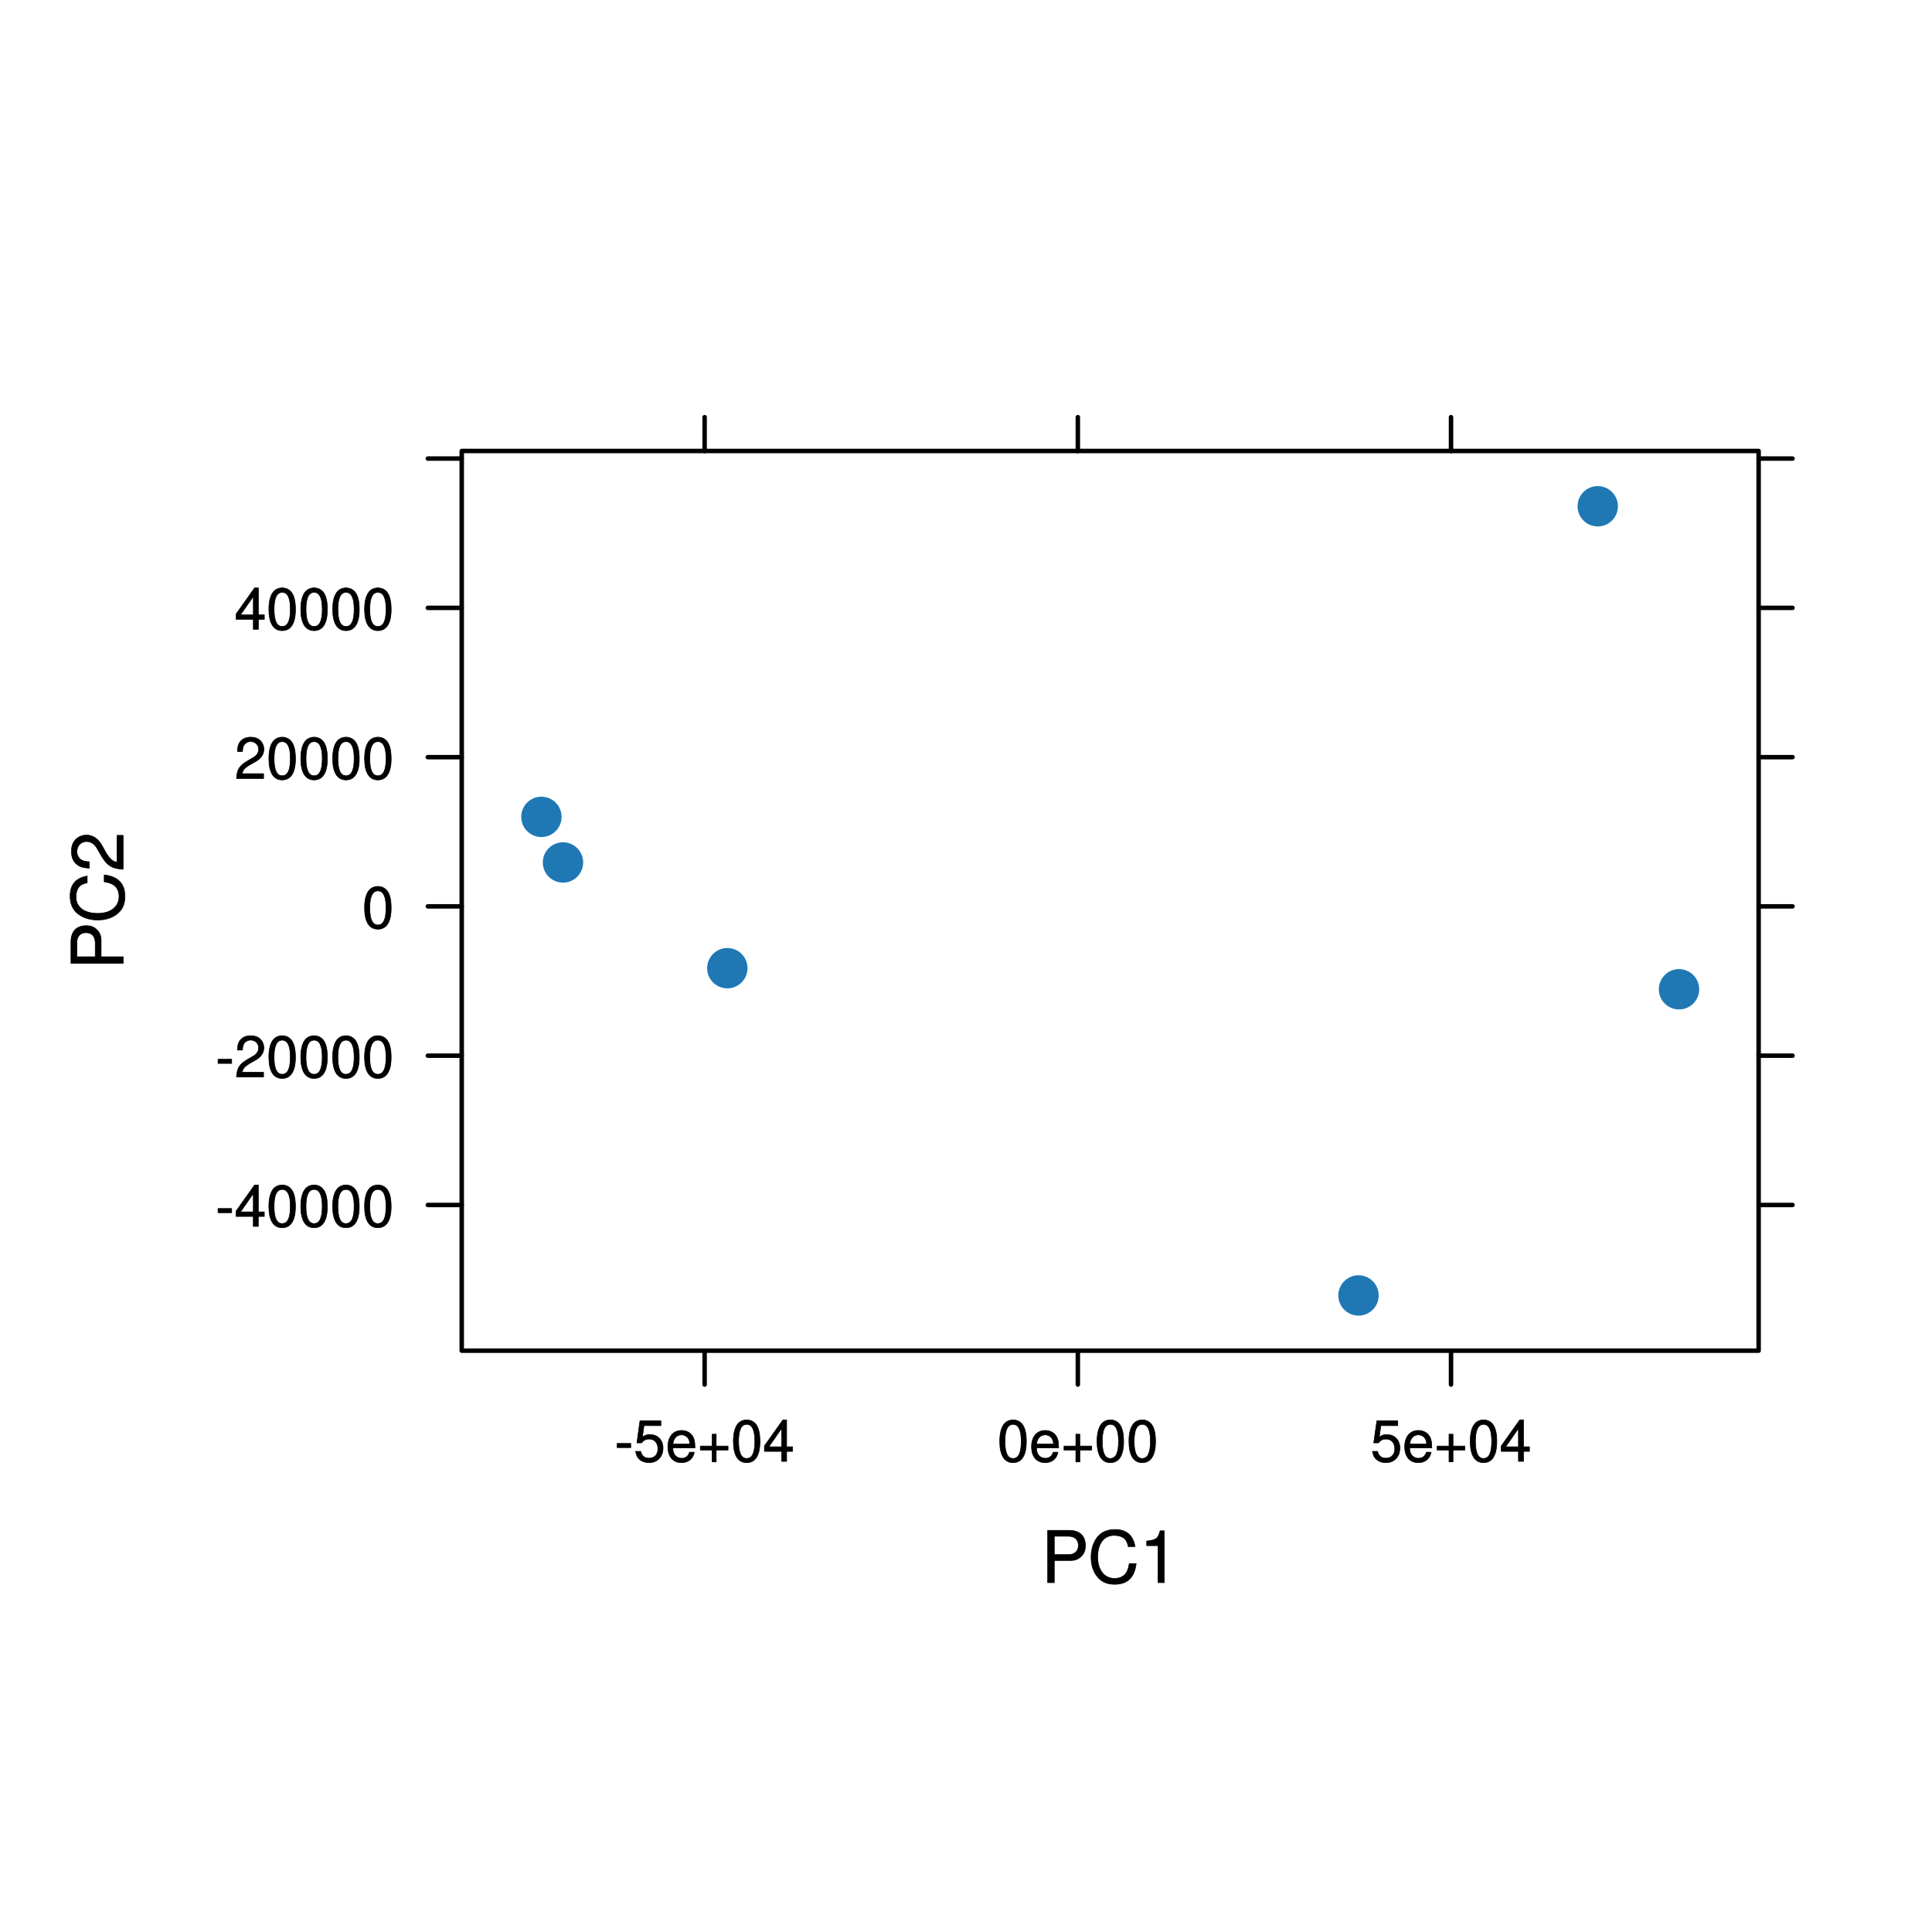
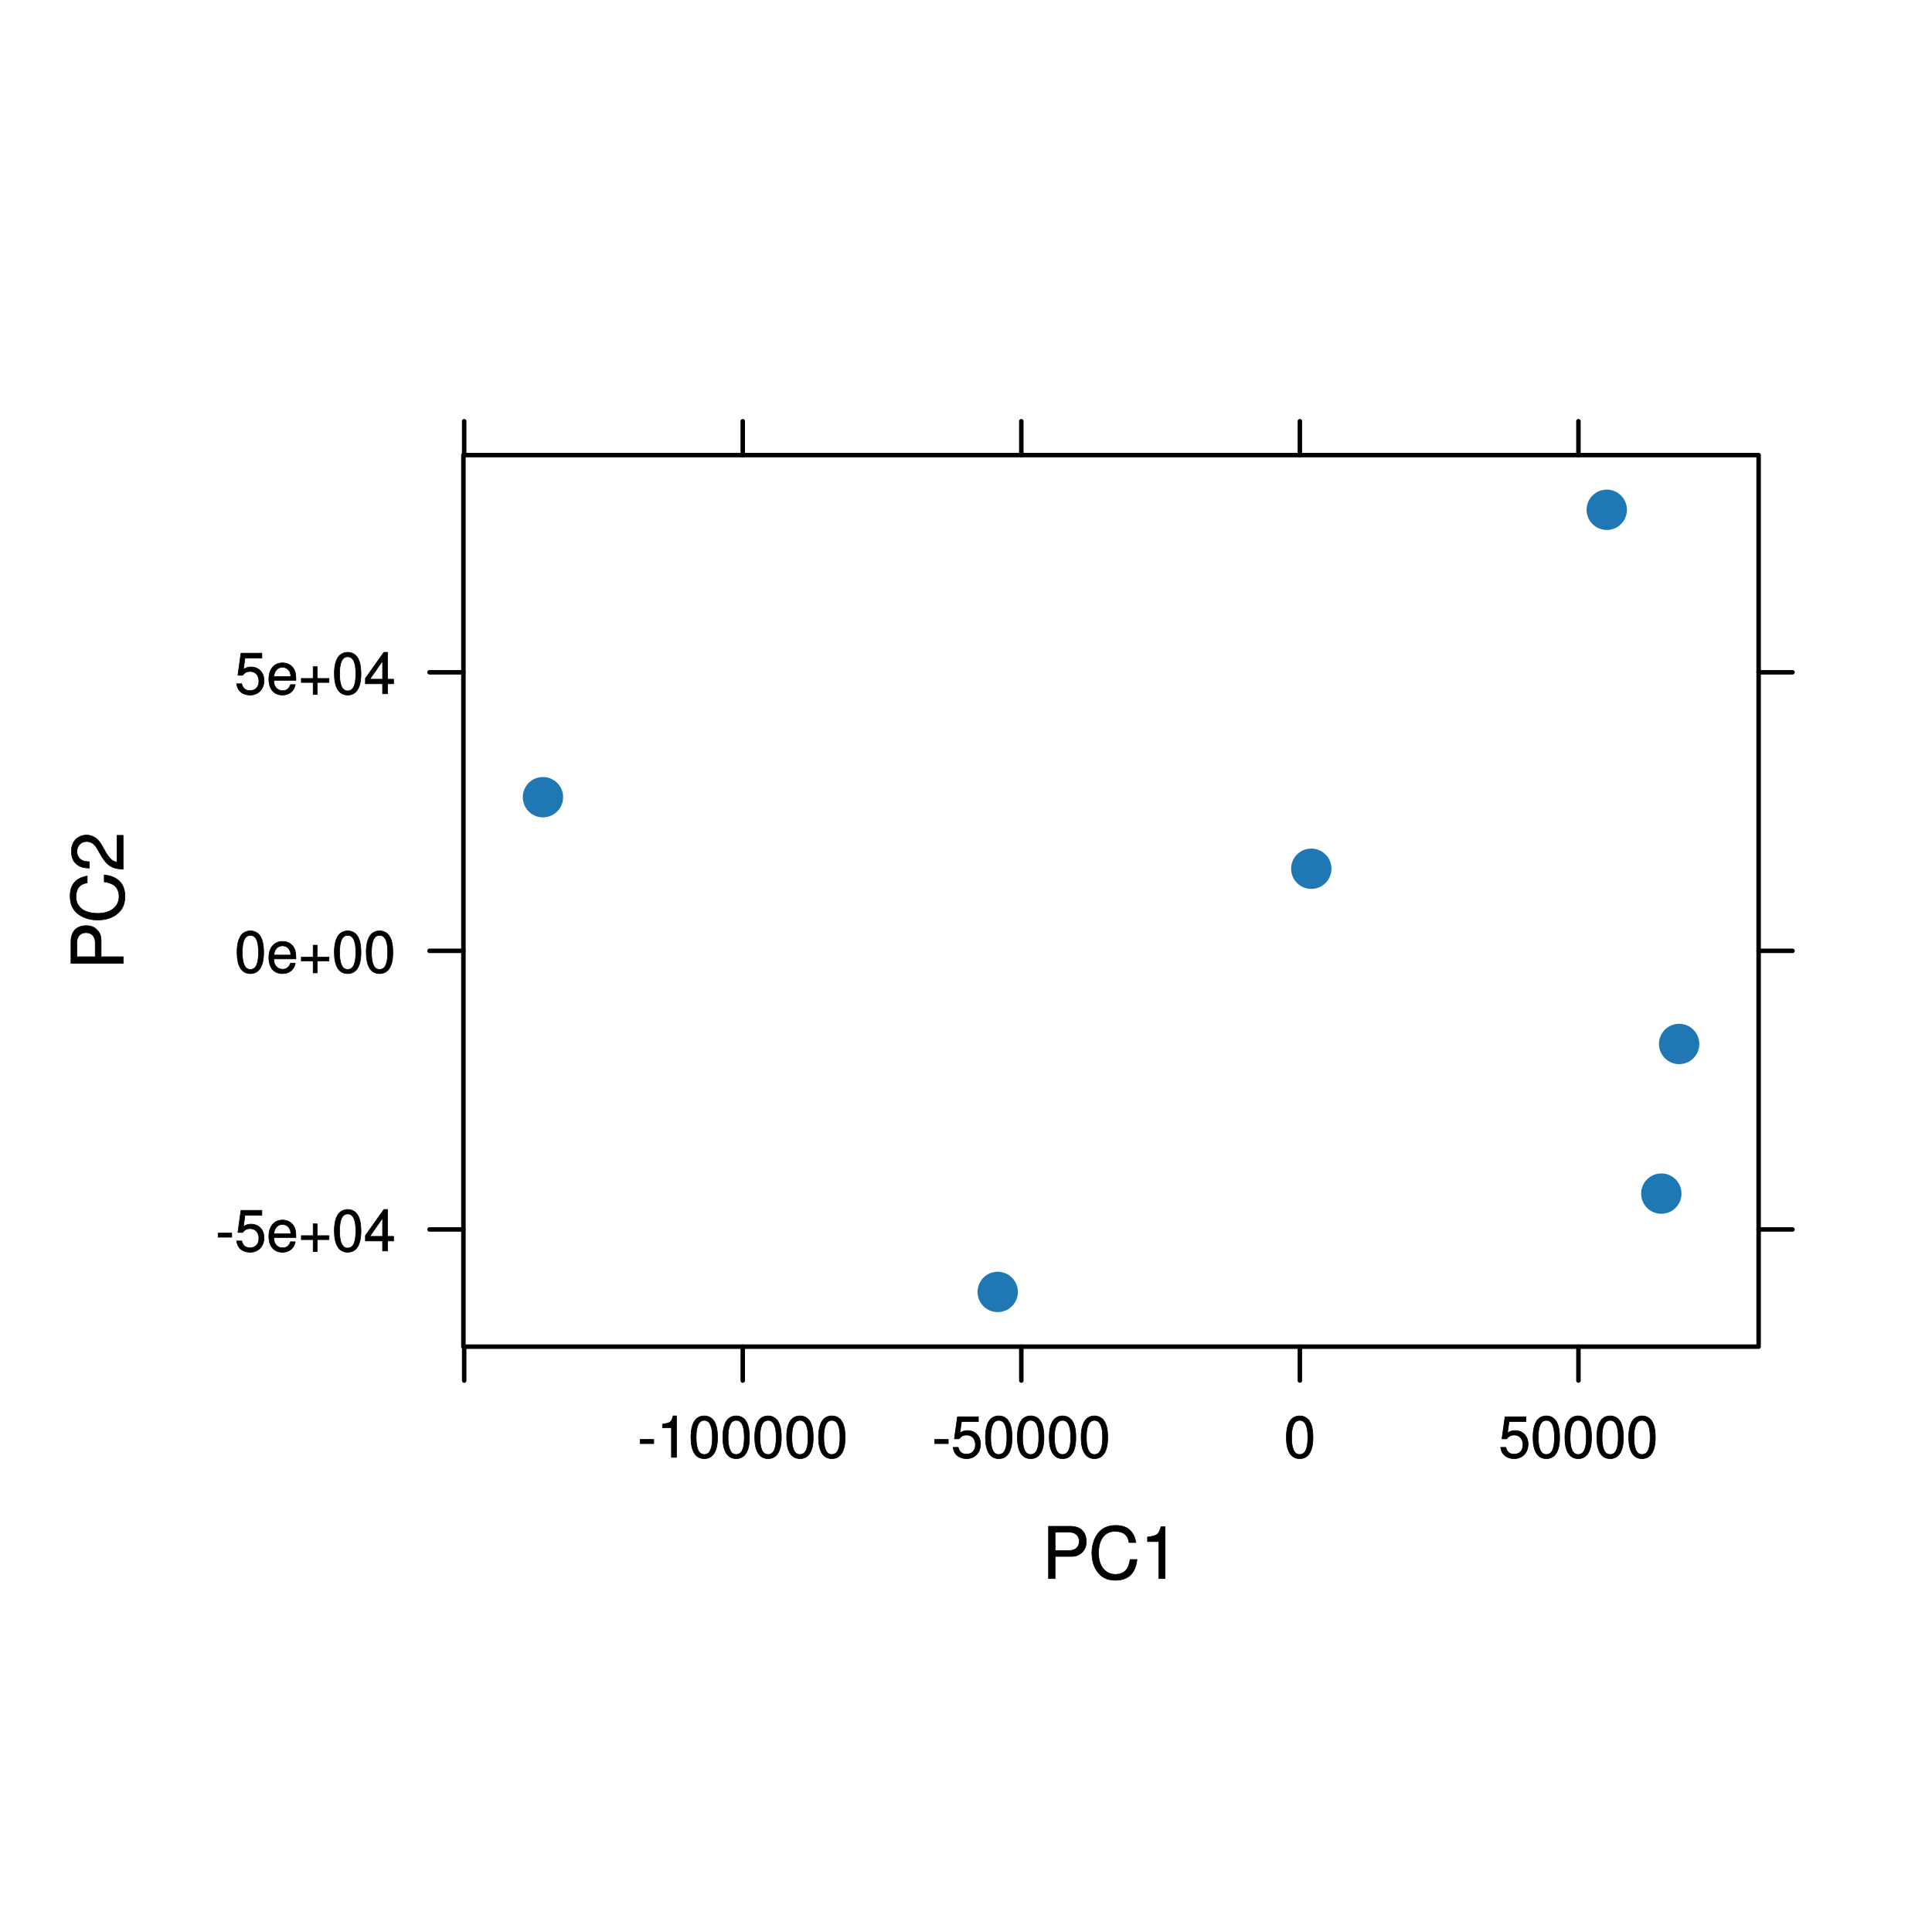
<svg xmlns="http://www.w3.org/2000/svg" width="323.27px" height="323.27px" viewBox="0 0 323.27 323.27" version="1.1" id="Fig:pca">
  <g transform="translate(0, 323.27) scale(1, -1)">
    <g id="Fig:pcagridSVG" fill="none" stroke="rgb(0,0,0)" stroke-dasharray="none" stroke-width="0.75" font-size="12" font-family="Helvetica, Arial, FreeSans, Liberation Sans, Nimbus Sans L, sans-serif" opacity="1" stroke-linecap="round" stroke-linejoin="round" stroke-miterlimit="10" stroke-opacity="1" fill-opacity="0" font-weight="normal" font-style="normal">
      <defs>
        <symbol id="Fig:pcagridSVG.pch19" viewBox="-5 -5 10 10" overflow="visible">
          <circle cx="0" cy="0" r="3.75" />
        </symbol>
      </defs>
      <g id="Fig:pcaplot_01.background.1">
        <rect id="Fig:pcaplot_01.background.1.1" x="0" y="0" width="323.27" height="323.27" transform="" fill="none" stroke="none" stroke-opacity="0" fill-opacity="0" />
      </g>
      <g id="Fig:pcaplot_01.toplevel.vp.1" font-size="12">
        <g id="Fig:pcaplot_01.xlab.vp.1">
          <g id="Fig:pcaplot_01.xlab.1">
-             <g id="Fig:pcaplot_01.xlab.1.1" transform="translate(185.76, 62.77)" stroke-width="0.1">
+             <g id="Fig:pcaplot_01.xlab.1.1" transform="translate(185.9, 63.45)" stroke-width="0.1">
              <g id="Fig:pcaplot_01.xlab.1.1.scale" transform="scale(1, -1)">
                <text x="0" y="0" id="Fig:pcaplot_01.xlab.1.1.text" text-anchor="middle" opacity="1" stroke="rgb(0,0,0)" fill="rgb(0,0,0)" stroke-opacity="1" fill-opacity="1" font-size="12" font-weight="normal" font-style="normal">
                  <tspan id="Fig:pcaplot_01.xlab.1.1.tspan.1" dy="4.31" x="0">PC1</tspan>
                </text>
              </g>
            </g>
          </g>
        </g>
        <g id="Fig:pcaplot_01.ylab.vp.1">
          <g id="Fig:pcaplot_01.ylab.1">
            <g id="Fig:pcaplot_01.ylab.1.1" transform="translate(16.31, 172.53)" stroke-width="0.1">
              <g id="Fig:pcaplot_01.ylab.1.1.scale" transform="scale(1, -1)">
                <text x="0" y="0" id="Fig:pcaplot_01.ylab.1.1.text" transform="rotate(-90)" text-anchor="middle" opacity="1" stroke="rgb(0,0,0)" fill="rgb(0,0,0)" stroke-opacity="1" fill-opacity="1" font-size="12" font-weight="normal" font-style="normal">
                  <tspan id="Fig:pcaplot_01.ylab.1.1.tspan.1" dy="4.31" x="0">PC2</tspan>
                </text>
              </g>
            </g>
          </g>
        </g>
        <g id="Fig:pcaplot_01.figure.vp.1" />
        <defs>
          <clipPath id="Fig:pcaplot_01.panel.1.1.vp.1.clipPath">
-             <rect x="77.26" y="97.27" width="217" height="150.54" fill="none" stroke="none" />
+             <rect x="77.54" y="97.94" width="216.72" height="149.18" fill="none" stroke="none" />
          </clipPath>
        </defs>
        <g id="Fig:pcaplot_01.panel.1.1.vp.1" clip-path="url(#Fig:pcaplot_01.panel.1.1.vp.1.clipPath)" />
        <g id="Fig:pcaplot_01.strip.1.1.off.vp.1">
          <g id="Fig:pcaplot_01.ticks.top.panel.1.1.1">
-             <polyline id="Fig:pcaplot_01.ticks.top.panel.1.1.1.1" points="117.9,247.8 117.9,253.47" stroke="rgb(0,0,0)" opacity="1" stroke-dasharray="none" stroke-width="0.75" stroke-opacity="1" fill="none" />
-             <polyline id="Fig:pcaplot_01.ticks.top.panel.1.1.1.2" points="180.35,247.8 180.35,253.47" stroke="rgb(0,0,0)" opacity="1" stroke-dasharray="none" stroke-width="0.75" stroke-opacity="1" fill="none" />
-             <polyline id="Fig:pcaplot_01.ticks.top.panel.1.1.1.3" points="242.79,247.8 242.79,253.47" stroke="rgb(0,0,0)" opacity="1" stroke-dasharray="none" stroke-width="0.75" stroke-opacity="1" fill="none" />
+             <polyline id="Fig:pcaplot_01.ticks.top.panel.1.1.1.1" points="77.67,247.13 77.67,252.79" stroke="rgb(0,0,0)" opacity="1" stroke-dasharray="none" stroke-width="0.75" stroke-opacity="1" fill="none" />
+             <polyline id="Fig:pcaplot_01.ticks.top.panel.1.1.1.2" points="124.28,247.13 124.28,252.79" stroke="rgb(0,0,0)" opacity="1" stroke-dasharray="none" stroke-width="0.75" stroke-opacity="1" fill="none" />
+             <polyline id="Fig:pcaplot_01.ticks.top.panel.1.1.1.3" points="170.89,247.13 170.89,252.79" stroke="rgb(0,0,0)" opacity="1" stroke-dasharray="none" stroke-width="0.75" stroke-opacity="1" fill="none" />
+             <polyline id="Fig:pcaplot_01.ticks.top.panel.1.1.1.4" points="217.5,247.13 217.5,252.79" stroke="rgb(0,0,0)" opacity="1" stroke-dasharray="none" stroke-width="0.75" stroke-opacity="1" fill="none" />
+             <polyline id="Fig:pcaplot_01.ticks.top.panel.1.1.1.5" points="264.11,247.13 264.11,252.79" stroke="rgb(0,0,0)" opacity="1" stroke-dasharray="none" stroke-width="0.75" stroke-opacity="1" fill="none" />
          </g>
        </g>
        <g id="Fig:pcaplot_01.strip.left.1.1.off.vp.1">
          <g id="Fig:pcaplot_01.ticks.left.panel.1.1.1">
-             <polyline id="Fig:pcaplot_01.ticks.left.panel.1.1.1.1" points="77.26,121.65 71.59,121.65" stroke="rgb(0,0,0)" opacity="1" stroke-dasharray="none" stroke-width="0.75" stroke-opacity="1" fill="none" />
-             <polyline id="Fig:pcaplot_01.ticks.left.panel.1.1.1.2" points="77.26,146.63 71.59,146.63" stroke="rgb(0,0,0)" opacity="1" stroke-dasharray="none" stroke-width="0.75" stroke-opacity="1" fill="none" />
-             <polyline id="Fig:pcaplot_01.ticks.left.panel.1.1.1.3" points="77.26,171.61 71.59,171.61" stroke="rgb(0,0,0)" opacity="1" stroke-dasharray="none" stroke-width="0.75" stroke-opacity="1" fill="none" />
-             <polyline id="Fig:pcaplot_01.ticks.left.panel.1.1.1.4" points="77.26,196.58 71.59,196.58" stroke="rgb(0,0,0)" opacity="1" stroke-dasharray="none" stroke-width="0.75" stroke-opacity="1" fill="none" />
-             <polyline id="Fig:pcaplot_01.ticks.left.panel.1.1.1.5" points="77.26,221.56 71.59,221.56" stroke="rgb(0,0,0)" opacity="1" stroke-dasharray="none" stroke-width="0.75" stroke-opacity="1" fill="none" />
-             <polyline id="Fig:pcaplot_01.ticks.left.panel.1.1.1.6" points="77.26,246.54 71.59,246.54" stroke="rgb(0,0,0)" opacity="1" stroke-dasharray="none" stroke-width="0.75" stroke-opacity="1" fill="none" />
+             <polyline id="Fig:pcaplot_01.ticks.left.panel.1.1.1.1" points="77.54,117.55 71.87,117.55" stroke="rgb(0,0,0)" opacity="1" stroke-dasharray="none" stroke-width="0.75" stroke-opacity="1" fill="none" />
+             <polyline id="Fig:pcaplot_01.ticks.left.panel.1.1.1.2" points="77.54,164.17 71.87,164.17" stroke="rgb(0,0,0)" opacity="1" stroke-dasharray="none" stroke-width="0.75" stroke-opacity="1" fill="none" />
+             <polyline id="Fig:pcaplot_01.ticks.left.panel.1.1.1.3" points="77.54,210.78 71.87,210.78" stroke="rgb(0,0,0)" opacity="1" stroke-dasharray="none" stroke-width="0.75" stroke-opacity="1" fill="none" />
          </g>
          <g id="Fig:pcaplot_01.ticklabels.left.panel.1.1.1">
-             <g id="Fig:pcaplot_01.ticklabels.left.panel.1.1.1.1" transform="translate(65.93, 121.65)" stroke-width="0.1">
+             <g id="Fig:pcaplot_01.ticklabels.left.panel.1.1.1.1" transform="translate(66.21, 117.55)" stroke-width="0.1">
              <g id="Fig:pcaplot_01.ticklabels.left.panel.1.1.1.1.scale" transform="scale(1, -1)">
                <text x="0" y="0" id="Fig:pcaplot_01.ticklabels.left.panel.1.1.1.1.text" text-anchor="end" stroke="rgb(0,0,0)" opacity="1" fill="rgb(0,0,0)" stroke-opacity="1" fill-opacity="1" font-size="9.6" font-weight="normal" font-style="normal">
-                   <tspan id="Fig:pcaplot_01.ticklabels.left.panel.1.1.1.1.tspan.1" dy="3.59" x="0">-40000</tspan>
+                   <tspan id="Fig:pcaplot_01.ticklabels.left.panel.1.1.1.1.tspan.1" dy="3.59" x="0">-5e+04</tspan>
                </text>
              </g>
            </g>
-             <g id="Fig:pcaplot_01.ticklabels.left.panel.1.1.1.2" transform="translate(65.93, 146.63)" stroke-width="0.1">
+             <g id="Fig:pcaplot_01.ticklabels.left.panel.1.1.1.2" transform="translate(66.21, 164.17)" stroke-width="0.1">
              <g id="Fig:pcaplot_01.ticklabels.left.panel.1.1.1.2.scale" transform="scale(1, -1)">
                <text x="0" y="0" id="Fig:pcaplot_01.ticklabels.left.panel.1.1.1.2.text" text-anchor="end" stroke="rgb(0,0,0)" opacity="1" fill="rgb(0,0,0)" stroke-opacity="1" fill-opacity="1" font-size="9.6" font-weight="normal" font-style="normal">
-                   <tspan id="Fig:pcaplot_01.ticklabels.left.panel.1.1.1.2.tspan.1" dy="3.59" x="0">-20000</tspan>
+                   <tspan id="Fig:pcaplot_01.ticklabels.left.panel.1.1.1.2.tspan.1" dy="3.59" x="0">0e+00</tspan>
                </text>
              </g>
            </g>
-             <g id="Fig:pcaplot_01.ticklabels.left.panel.1.1.1.3" transform="translate(65.93, 171.61)" stroke-width="0.1">
+             <g id="Fig:pcaplot_01.ticklabels.left.panel.1.1.1.3" transform="translate(66.21, 210.78)" stroke-width="0.1">
              <g id="Fig:pcaplot_01.ticklabels.left.panel.1.1.1.3.scale" transform="scale(1, -1)">
                <text x="0" y="0" id="Fig:pcaplot_01.ticklabels.left.panel.1.1.1.3.text" text-anchor="end" stroke="rgb(0,0,0)" opacity="1" fill="rgb(0,0,0)" stroke-opacity="1" fill-opacity="1" font-size="9.6" font-weight="normal" font-style="normal">
-                   <tspan id="Fig:pcaplot_01.ticklabels.left.panel.1.1.1.3.tspan.1" dy="3.59" x="0">0</tspan>
-                 </text>
-               </g>
-             </g>
-             <g id="Fig:pcaplot_01.ticklabels.left.panel.1.1.1.4" transform="translate(65.93, 196.58)" stroke-width="0.1">
-               <g id="Fig:pcaplot_01.ticklabels.left.panel.1.1.1.4.scale" transform="scale(1, -1)">
-                 <text x="0" y="0" id="Fig:pcaplot_01.ticklabels.left.panel.1.1.1.4.text" text-anchor="end" stroke="rgb(0,0,0)" opacity="1" fill="rgb(0,0,0)" stroke-opacity="1" fill-opacity="1" font-size="9.6" font-weight="normal" font-style="normal">
-                   <tspan id="Fig:pcaplot_01.ticklabels.left.panel.1.1.1.4.tspan.1" dy="3.59" x="0">20000</tspan>
-                 </text>
-               </g>
-             </g>
-             <g id="Fig:pcaplot_01.ticklabels.left.panel.1.1.1.5" transform="translate(65.93, 221.56)" stroke-width="0.1">
-               <g id="Fig:pcaplot_01.ticklabels.left.panel.1.1.1.5.scale" transform="scale(1, -1)">
-                 <text x="0" y="0" id="Fig:pcaplot_01.ticklabels.left.panel.1.1.1.5.text" text-anchor="end" stroke="rgb(0,0,0)" opacity="1" fill="rgb(0,0,0)" stroke-opacity="1" fill-opacity="1" font-size="9.6" font-weight="normal" font-style="normal">
-                   <tspan id="Fig:pcaplot_01.ticklabels.left.panel.1.1.1.5.tspan.1" dy="3.59" x="0">40000</tspan>
+                   <tspan id="Fig:pcaplot_01.ticklabels.left.panel.1.1.1.3.tspan.1" dy="3.59" x="0">5e+04</tspan>
                </text>
              </g>
            </g>
          </g>
        </g>
        <g id="Fig:pcaplot_01.panel.1.1.off.vp.1">
          <g id="Fig:pcaplot_01.ticks.bottom.panel.1.1.1">
-             <polyline id="Fig:pcaplot_01.ticks.bottom.panel.1.1.1.1" points="117.9,97.27 117.9,91.6" stroke="rgb(0,0,0)" opacity="1" stroke-dasharray="none" stroke-width="0.75" stroke-opacity="1" fill="none" />
-             <polyline id="Fig:pcaplot_01.ticks.bottom.panel.1.1.1.2" points="180.35,97.27 180.35,91.6" stroke="rgb(0,0,0)" opacity="1" stroke-dasharray="none" stroke-width="0.75" stroke-opacity="1" fill="none" />
-             <polyline id="Fig:pcaplot_01.ticks.bottom.panel.1.1.1.3" points="242.79,97.27 242.79,91.6" stroke="rgb(0,0,0)" opacity="1" stroke-dasharray="none" stroke-width="0.75" stroke-opacity="1" fill="none" />
+             <polyline id="Fig:pcaplot_01.ticks.bottom.panel.1.1.1.1" points="77.67,97.94 77.67,92.27" stroke="rgb(0,0,0)" opacity="1" stroke-dasharray="none" stroke-width="0.75" stroke-opacity="1" fill="none" />
+             <polyline id="Fig:pcaplot_01.ticks.bottom.panel.1.1.1.2" points="124.28,97.94 124.28,92.27" stroke="rgb(0,0,0)" opacity="1" stroke-dasharray="none" stroke-width="0.75" stroke-opacity="1" fill="none" />
+             <polyline id="Fig:pcaplot_01.ticks.bottom.panel.1.1.1.3" points="170.89,97.94 170.89,92.27" stroke="rgb(0,0,0)" opacity="1" stroke-dasharray="none" stroke-width="0.75" stroke-opacity="1" fill="none" />
+             <polyline id="Fig:pcaplot_01.ticks.bottom.panel.1.1.1.4" points="217.5,97.94 217.5,92.27" stroke="rgb(0,0,0)" opacity="1" stroke-dasharray="none" stroke-width="0.75" stroke-opacity="1" fill="none" />
+             <polyline id="Fig:pcaplot_01.ticks.bottom.panel.1.1.1.5" points="264.11,97.94 264.11,92.27" stroke="rgb(0,0,0)" opacity="1" stroke-dasharray="none" stroke-width="0.75" stroke-opacity="1" fill="none" />
          </g>
          <g id="Fig:pcaplot_01.ticklabels.bottom.panel.1.1.1">
-             <g id="Fig:pcaplot_01.ticklabels.bottom.panel.1.1.1.1" transform="translate(117.9, 85.93)" stroke-width="0.1">
+             <g id="Fig:pcaplot_01.ticklabels.bottom.panel.1.1.1.1" transform="translate(124.28, 86.6)" stroke-width="0.1">
              <g id="Fig:pcaplot_01.ticklabels.bottom.panel.1.1.1.1.scale" transform="scale(1, -1)">
                <text x="0" y="0" id="Fig:pcaplot_01.ticklabels.bottom.panel.1.1.1.1.text" text-anchor="middle" stroke="rgb(0,0,0)" opacity="1" fill="rgb(0,0,0)" stroke-opacity="1" fill-opacity="1" font-size="9.6" font-weight="normal" font-style="normal">
-                   <tspan id="Fig:pcaplot_01.ticklabels.bottom.panel.1.1.1.1.tspan.1" dy="7.18" x="0">-5e+04</tspan>
+                   <tspan id="Fig:pcaplot_01.ticklabels.bottom.panel.1.1.1.1.tspan.1" dy="7.18" x="0">-100000</tspan>
                </text>
              </g>
            </g>
-             <g id="Fig:pcaplot_01.ticklabels.bottom.panel.1.1.1.2" transform="translate(180.35, 85.93)" stroke-width="0.1">
+             <g id="Fig:pcaplot_01.ticklabels.bottom.panel.1.1.1.2" transform="translate(170.89, 86.6)" stroke-width="0.1">
              <g id="Fig:pcaplot_01.ticklabels.bottom.panel.1.1.1.2.scale" transform="scale(1, -1)">
                <text x="0" y="0" id="Fig:pcaplot_01.ticklabels.bottom.panel.1.1.1.2.text" text-anchor="middle" stroke="rgb(0,0,0)" opacity="1" fill="rgb(0,0,0)" stroke-opacity="1" fill-opacity="1" font-size="9.6" font-weight="normal" font-style="normal">
-                   <tspan id="Fig:pcaplot_01.ticklabels.bottom.panel.1.1.1.2.tspan.1" dy="7.18" x="0">0e+00</tspan>
+                   <tspan id="Fig:pcaplot_01.ticklabels.bottom.panel.1.1.1.2.tspan.1" dy="7.18" x="0">-50000</tspan>
                </text>
              </g>
            </g>
-             <g id="Fig:pcaplot_01.ticklabels.bottom.panel.1.1.1.3" transform="translate(242.79, 85.93)" stroke-width="0.1">
+             <g id="Fig:pcaplot_01.ticklabels.bottom.panel.1.1.1.3" transform="translate(217.5, 86.6)" stroke-width="0.1">
              <g id="Fig:pcaplot_01.ticklabels.bottom.panel.1.1.1.3.scale" transform="scale(1, -1)">
                <text x="0" y="0" id="Fig:pcaplot_01.ticklabels.bottom.panel.1.1.1.3.text" text-anchor="middle" stroke="rgb(0,0,0)" opacity="1" fill="rgb(0,0,0)" stroke-opacity="1" fill-opacity="1" font-size="9.6" font-weight="normal" font-style="normal">
-                   <tspan id="Fig:pcaplot_01.ticklabels.bottom.panel.1.1.1.3.tspan.1" dy="7.18" x="0">5e+04</tspan>
+                   <tspan id="Fig:pcaplot_01.ticklabels.bottom.panel.1.1.1.3.tspan.1" dy="7.18" x="0">0</tspan>
+                 </text>
+               </g>
+             </g>
+             <g id="Fig:pcaplot_01.ticklabels.bottom.panel.1.1.1.4" transform="translate(264.11, 86.6)" stroke-width="0.1">
+               <g id="Fig:pcaplot_01.ticklabels.bottom.panel.1.1.1.4.scale" transform="scale(1, -1)">
+                 <text x="0" y="0" id="Fig:pcaplot_01.ticklabels.bottom.panel.1.1.1.4.text" text-anchor="middle" stroke="rgb(0,0,0)" opacity="1" fill="rgb(0,0,0)" stroke-opacity="1" fill-opacity="1" font-size="9.6" font-weight="normal" font-style="normal">
+                   <tspan id="Fig:pcaplot_01.ticklabels.bottom.panel.1.1.1.4.tspan.1" dy="7.18" x="0">50000</tspan>
                </text>
              </g>
            </g>
          </g>
          <g id="Fig:pcaplot_01.ticks.right.panel.1.1.1">
-             <polyline id="Fig:pcaplot_01.ticks.right.panel.1.1.1.1" points="294.26,121.65 299.93,121.65" stroke="rgb(0,0,0)" opacity="1" stroke-dasharray="none" stroke-width="0.75" stroke-opacity="1" fill="none" />
-             <polyline id="Fig:pcaplot_01.ticks.right.panel.1.1.1.2" points="294.26,146.63 299.93,146.63" stroke="rgb(0,0,0)" opacity="1" stroke-dasharray="none" stroke-width="0.75" stroke-opacity="1" fill="none" />
-             <polyline id="Fig:pcaplot_01.ticks.right.panel.1.1.1.3" points="294.26,171.61 299.93,171.61" stroke="rgb(0,0,0)" opacity="1" stroke-dasharray="none" stroke-width="0.75" stroke-opacity="1" fill="none" />
-             <polyline id="Fig:pcaplot_01.ticks.right.panel.1.1.1.4" points="294.26,196.58 299.93,196.58" stroke="rgb(0,0,0)" opacity="1" stroke-dasharray="none" stroke-width="0.75" stroke-opacity="1" fill="none" />
-             <polyline id="Fig:pcaplot_01.ticks.right.panel.1.1.1.5" points="294.26,221.56 299.93,221.56" stroke="rgb(0,0,0)" opacity="1" stroke-dasharray="none" stroke-width="0.75" stroke-opacity="1" fill="none" />
-             <polyline id="Fig:pcaplot_01.ticks.right.panel.1.1.1.6" points="294.26,246.54 299.93,246.54" stroke="rgb(0,0,0)" opacity="1" stroke-dasharray="none" stroke-width="0.75" stroke-opacity="1" fill="none" />
+             <polyline id="Fig:pcaplot_01.ticks.right.panel.1.1.1.1" points="294.26,117.55 299.93,117.55" stroke="rgb(0,0,0)" opacity="1" stroke-dasharray="none" stroke-width="0.75" stroke-opacity="1" fill="none" />
+             <polyline id="Fig:pcaplot_01.ticks.right.panel.1.1.1.2" points="294.26,164.17 299.93,164.17" stroke="rgb(0,0,0)" opacity="1" stroke-dasharray="none" stroke-width="0.75" stroke-opacity="1" fill="none" />
+             <polyline id="Fig:pcaplot_01.ticks.right.panel.1.1.1.3" points="294.26,210.78 299.93,210.78" stroke="rgb(0,0,0)" opacity="1" stroke-dasharray="none" stroke-width="0.75" stroke-opacity="1" fill="none" />
          </g>
        </g>
        <defs>
          <clipPath id="Fig:pcaplot_01.panel.1.1.vp.2.clipPath">
-             <rect x="77.26" y="97.27" width="217" height="150.54" fill="none" stroke="none" />
+             <rect x="77.54" y="97.94" width="216.72" height="149.18" fill="none" stroke="none" />
          </clipPath>
        </defs>
        <g id="Fig:pcaplot_01.panel.1.1.vp.2" clip-path="url(#Fig:pcaplot_01.panel.1.1.vp.2.clipPath)">
          <g id="Fig:pcaplot_01.xyplot.points.panel.1.1.1">
-             <use id="Fig:pcaplot_01.xyplot.points.panel.1.1.1.1" href="#Fig:pcagridSVG.pch19" x="94.2" y="178.96" width="8" height="8" transform=" translate(-4,-4)" stroke="rgb(31,120,180)" stroke-width="0.94" opacity="1" fill="rgb(31,120,180)" font-size="8" stroke-opacity="1" fill-opacity="1" font-weight="normal" font-style="normal" />
-             <use id="Fig:pcaplot_01.xyplot.points.panel.1.1.1.2" href="#Fig:pcagridSVG.pch19" x="90.59" y="186.59" width="8" height="8" transform=" translate(-4,-4)" stroke="rgb(31,120,180)" stroke-width="0.94" opacity="1" fill="rgb(31,120,180)" font-size="8" stroke-opacity="1" fill-opacity="1" font-weight="normal" font-style="normal" />
-             <use id="Fig:pcaplot_01.xyplot.points.panel.1.1.1.3" href="#Fig:pcagridSVG.pch19" x="121.7" y="161.27" width="8" height="8" transform=" translate(-4,-4)" stroke="rgb(31,120,180)" stroke-width="0.94" opacity="1" fill="rgb(31,120,180)" font-size="8" stroke-opacity="1" fill-opacity="1" font-weight="normal" font-style="normal" />
-             <use id="Fig:pcaplot_01.xyplot.points.panel.1.1.1.4" href="#Fig:pcagridSVG.pch19" x="267.34" y="238.56" width="8" height="8" transform=" translate(-4,-4)" stroke="rgb(31,120,180)" stroke-width="0.94" opacity="1" fill="rgb(31,120,180)" font-size="8" stroke-opacity="1" fill-opacity="1" font-weight="normal" font-style="normal" />
-             <use id="Fig:pcaplot_01.xyplot.points.panel.1.1.1.5" href="#Fig:pcagridSVG.pch19" x="227.31" y="106.51" width="8" height="8" transform=" translate(-4,-4)" stroke="rgb(31,120,180)" stroke-width="0.94" opacity="1" fill="rgb(31,120,180)" font-size="8" stroke-opacity="1" fill-opacity="1" font-weight="normal" font-style="normal" />
-             <use id="Fig:pcaplot_01.xyplot.points.panel.1.1.1.6" href="#Fig:pcagridSVG.pch19" x="280.94" y="157.74" width="8" height="8" transform=" translate(-4,-4)" stroke="rgb(31,120,180)" stroke-width="0.94" opacity="1" fill="rgb(31,120,180)" font-size="8" stroke-opacity="1" fill-opacity="1" font-weight="normal" font-style="normal" />
+             <use id="Fig:pcaplot_01.xyplot.points.panel.1.1.1.1" href="#Fig:pcagridSVG.pch19" x="166.94" y="107.1" width="8" height="8" transform=" translate(-4,-4)" stroke="rgb(31,120,180)" stroke-width="0.94" opacity="1" fill="rgb(31,120,180)" font-size="8" stroke-opacity="1" fill-opacity="1" font-weight="normal" font-style="normal" />
+             <use id="Fig:pcaplot_01.xyplot.points.panel.1.1.1.2" href="#Fig:pcagridSVG.pch19" x="280.96" y="148.59" width="8" height="8" transform=" translate(-4,-4)" stroke="rgb(31,120,180)" stroke-width="0.94" opacity="1" fill="rgb(31,120,180)" font-size="8" stroke-opacity="1" fill-opacity="1" font-weight="normal" font-style="normal" />
+             <use id="Fig:pcaplot_01.xyplot.points.panel.1.1.1.3" href="#Fig:pcagridSVG.pch19" x="219.41" y="177.91" width="8" height="8" transform=" translate(-4,-4)" stroke="rgb(31,120,180)" stroke-width="0.94" opacity="1" fill="rgb(31,120,180)" font-size="8" stroke-opacity="1" fill-opacity="1" font-weight="normal" font-style="normal" />
+             <use id="Fig:pcaplot_01.xyplot.points.panel.1.1.1.4" href="#Fig:pcagridSVG.pch19" x="90.85" y="189.88" width="8" height="8" transform=" translate(-4,-4)" stroke="rgb(31,120,180)" stroke-width="0.94" opacity="1" fill="rgb(31,120,180)" font-size="8" stroke-opacity="1" fill-opacity="1" font-weight="normal" font-style="normal" />
+             <use id="Fig:pcaplot_01.xyplot.points.panel.1.1.1.5" href="#Fig:pcagridSVG.pch19" x="268.85" y="237.97" width="8" height="8" transform=" translate(-4,-4)" stroke="rgb(31,120,180)" stroke-width="0.94" opacity="1" fill="rgb(31,120,180)" font-size="8" stroke-opacity="1" fill-opacity="1" font-weight="normal" font-style="normal" />
+             <use id="Fig:pcaplot_01.xyplot.points.panel.1.1.1.6" href="#Fig:pcagridSVG.pch19" x="277.98" y="123.55" width="8" height="8" transform=" translate(-4,-4)" stroke="rgb(31,120,180)" stroke-width="0.94" opacity="1" fill="rgb(31,120,180)" font-size="8" stroke-opacity="1" fill-opacity="1" font-weight="normal" font-style="normal" />
          </g>
        </g>
        <g id="Fig:pcaplot_01.panel.1.1.off.vp.2">
          <g id="Fig:pcaplot_01.border.panel.1.1.1">
-             <rect id="Fig:pcaplot_01.border.panel.1.1.1.1" x="77.26" y="97.27" width="217" height="150.54" transform="" stroke="rgb(0,0,0)" stroke-dasharray="none" stroke-width="0.75" opacity="1" fill="none" stroke-opacity="1" fill-opacity="0" />
+             <rect id="Fig:pcaplot_01.border.panel.1.1.1.1" x="77.54" y="97.94" width="216.72" height="149.18" transform="" stroke="rgb(0,0,0)" stroke-dasharray="none" stroke-width="0.75" opacity="1" fill="none" stroke-opacity="1" fill-opacity="0" />
          </g>
        </g>
        <g id="Fig:pcaplot_01..1" />
      </g>
    </g>
  </g>
</svg>
